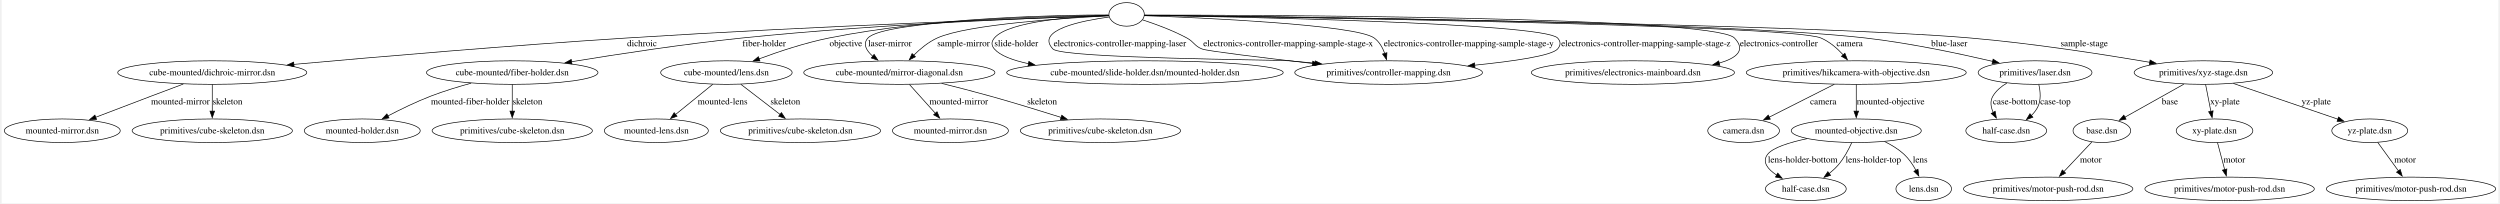
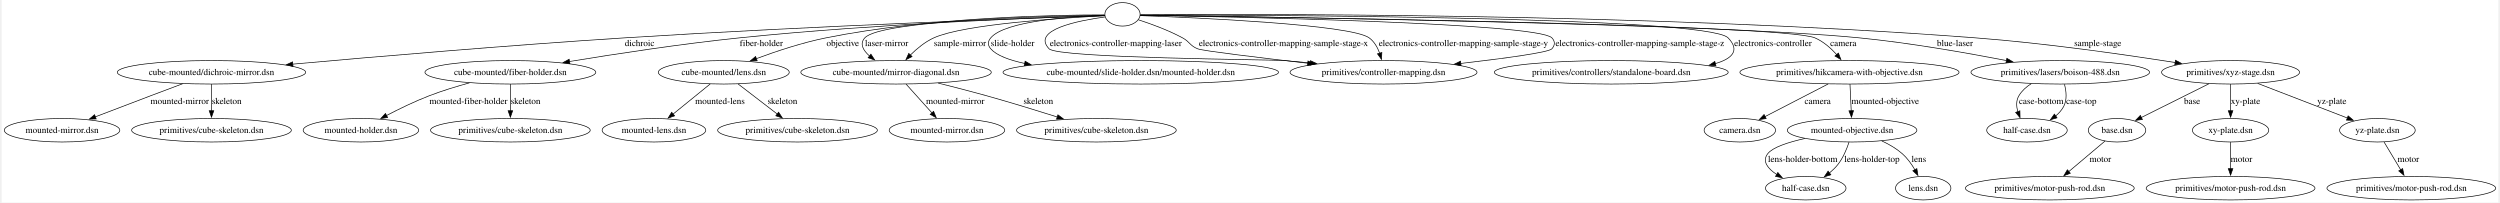
- <svg xmlns="http://www.w3.org/2000/svg" width="3812pt" height="310pt" viewBox="0.00 0.00 3811.87 310.40">
+ <svg xmlns="http://www.w3.org/2000/svg" width="3826pt" height="310pt" viewBox="0.00 0.00 3825.87 310.40">
  <g id="graph0" class="graph" transform="scale(1 1) rotate(0) translate(4 306.4)">
-     <polygon fill="white" stroke="none" points="-4,4 -4,-306.4 3807.87,-306.4 3807.87,4 -4,4" />
+     <polygon fill="white" stroke="none" points="-4,4 -4,-306.4 3821.87,-306.4 3821.87,4 -4,4" />
    <g id="node1" class="node">
      <ellipse fill="none" stroke="black" cx="1713.55" cy="-284.4" rx="27" ry="18" />
    </g>
    <g id="node2" class="node">
      <ellipse fill="none" stroke="black" cx="317.55" cy="-195.6" rx="144.31" ry="18" />
      <text text-anchor="middle" x="317.55" y="-191.4" font-family="Times,serif" font-size="14.00">cube-mounted/dichroic-mirror.dsn</text>
    </g>
    <g id="edge1" class="edge">
      <path fill="none" stroke="black" d="M1686.5,-282.51C1587.9,-279.19 1238.46,-266.77 950.68,-248.4 773.86,-237.11 569.63,-219.59 442.03,-208.11" />
      <polygon fill="black" stroke="black" points="442.47,-204.63 432.19,-207.22 441.84,-211.61 442.47,-204.63" />
      <text text-anchor="middle" x="973.61" y="-235.8" font-family="Times,serif" font-size="14.00">dichroic</text>
    </g>
    <g id="node5" class="node">
      <ellipse fill="none" stroke="black" cx="775.55" cy="-195.6" rx="130.9" ry="18" />
      <text text-anchor="middle" x="775.55" y="-191.4" font-family="Times,serif" font-size="14.00">cube-mounted/fiber-holder.dsn</text>
    </g>
    <g id="edge2" class="edge">
      <path fill="none" stroke="black" d="M1686.28,-282.62C1602.52,-280.03 1341.67,-270.62 1126.69,-248.4 1037.67,-239.2 936.64,-223.76 865.88,-212.13" />
      <polygon fill="black" stroke="black" points="866.72,-208.72 856.28,-210.55 865.58,-215.63 866.72,-208.72" />
      <text text-anchor="middle" x="1160.12" y="-235.8" font-family="Times,serif" font-size="14.00">fiber-holder</text>
    </g>
    <g id="node8" class="node">
      <ellipse fill="none" stroke="black" cx="1102.55" cy="-195.6" rx="100.34" ry="18" />
      <text text-anchor="middle" x="1102.55" y="-191.4" font-family="Times,serif" font-size="14.00">cube-mounted/lens.dsn</text>
    </g>
    <g id="edge3" class="edge">
      <path fill="none" stroke="black" d="M1686.09,-283.59C1614.87,-283.57 1418.62,-280.39 1259.24,-248.4 1222.71,-241.07 1182.86,-227.82 1152.49,-216.56" />
      <polygon fill="black" stroke="black" points="1153.77,-213.3 1143.17,-213.05 1151.3,-219.85 1153.77,-213.3" />
      <text text-anchor="middle" x="1284.89" y="-235.8" font-family="Times,serif" font-size="14.00">objective</text>
    </g>
    <g id="node11" class="node">
      <ellipse fill="none" stroke="black" cx="1366.55" cy="-195.6" rx="145.93" ry="18" />
      <text text-anchor="middle" x="1366.55" y="-191.4" font-family="Times,serif" font-size="14.00">cube-mounted/mirror-diagonal.dsn</text>
    </g>
    <g id="edge4" class="edge">
      <path fill="none" stroke="black" d="M1686.26,-283.06C1600.96,-281.73 1343.46,-275.46 1318.69,-248.4 1310.36,-239.3 1316.01,-229.33 1325.91,-220.6" />
      <polygon fill="black" stroke="black" points="1328.03,-223.39 1333.83,-214.52 1323.76,-217.84 1328.03,-223.39" />
      <text text-anchor="middle" x="1352.12" y="-235.8" font-family="Times,serif" font-size="14.00">laser-mirror</text>
    </g>
    <g id="edge5" class="edge">
      <path fill="none" stroke="black" d="M1686.59,-282.2C1624.08,-279.08 1470.98,-269.46 1424.46,-248.4 1410.93,-242.27 1398.32,-231.83 1388.34,-221.91" />
      <polygon fill="black" stroke="black" points="1391.1,-219.73 1381.66,-214.91 1386.03,-224.57 1391.1,-219.73" />
      <text text-anchor="middle" x="1464.51" y="-235.8" font-family="Times,serif" font-size="14.00">sample-mirror</text>
    </g>
    <g id="node14" class="node">
      <ellipse fill="none" stroke="black" cx="1741.55" cy="-195.6" rx="211.11" ry="18" />
      <text text-anchor="middle" x="1741.55" y="-191.4" font-family="Times,serif" font-size="14.00">cube-mounted/slide-holder.dsn/mounted-holder.dsn</text>
    </g>
    <g id="edge6" class="edge">
      <path fill="none" stroke="black" d="M1686.52,-282.84C1636.76,-281.19 1533.72,-274.59 1511.68,-248.4 1506.87,-242.69 1506.81,-237.26 1511.68,-231.6 1520.36,-221.5 1539.83,-214.28 1563.97,-209.13" />
      <polygon fill="black" stroke="black" points="1564.34,-212.62 1573.48,-207.26 1562.99,-205.75 1564.34,-212.62" />
      <text text-anchor="middle" x="1545.11" y="-235.8" font-family="Times,serif" font-size="14.00">slide-holder</text>
    </g>
    <g id="node15" class="node">
      <ellipse fill="none" stroke="black" cx="2113.55" cy="-195.6" rx="143.26" ry="18" />
      <text text-anchor="middle" x="2113.55" y="-191.4" font-family="Times,serif" font-size="14.00">primitives/controller-mapping.dsn</text>
    </g>
    <g id="edge7" class="edge">
      <path fill="none" stroke="black" d="M1686.74,-280.4C1645.38,-274.79 1573.53,-260.57 1601.08,-231.6 1614.9,-217.07 1941.56,-215.22 1961.55,-213.6 1974.47,-212.56 1987.99,-211.29 2001.42,-209.93" />
      <polygon fill="black" stroke="black" points="2001.56,-213.43 2011.15,-208.92 2000.84,-206.47 2001.56,-213.43" />
      <text text-anchor="middle" x="1703.32" y="-235.8" font-family="Times,serif" font-size="14.00">electronics-controller-mapping-laser</text>
    </g>
    <g id="edge8" class="edge">
      <path fill="none" stroke="black" d="M1737.75,-276.13C1756.75,-269.97 1783.59,-260.25 1805.55,-248.4 1816.76,-242.35 1816.91,-236.26 1828.77,-231.6 1836.94,-228.39 1922.57,-218.09 1997.82,-209.49" />
      <polygon fill="black" stroke="black" points="1997.79,-213.01 2007.33,-208.4 1997,-206.06 1997.79,-213.01" />
      <text text-anchor="middle" x="1960.16" y="-235.8" font-family="Times,serif" font-size="14.00">electronics-controller-mapping-sample-stage-x</text>
    </g>
    <g id="edge9" class="edge">
      <path fill="none" stroke="black" d="M1740.71,-282.48C1822.62,-279.48 2063.34,-269 2091.55,-248.4 2099.31,-242.73 2104.36,-233.76 2107.63,-224.87" />
      <polygon fill="black" stroke="black" points="2110.97,-225.93 2110.46,-215.35 2104.26,-223.94 2110.97,-225.93" />
      <text text-anchor="middle" x="2235.94" y="-235.8" font-family="Times,serif" font-size="14.00">electronics-controller-mapping-sample-stage-y</text>
    </g>
    <g id="edge10" class="edge">
-       <path fill="none" stroke="black" d="M1740.79,-282.99C1862.26,-281.01 2349.51,-271.64 2371.55,-248.4 2376.68,-242.98 2376.46,-237.22 2371.55,-231.6 2362.52,-221.27 2304.01,-212.86 2244.99,-206.88" />
-       <polygon fill="black" stroke="black" points="2245.39,-203.4 2235.1,-205.9 2244.7,-210.37 2245.39,-203.4" />
+       <path fill="none" stroke="black" d="M1740.79,-282.99C1862.26,-281.01 2349.51,-271.64 2371.55,-248.4 2376.68,-242.98 2376.46,-237.22 2371.55,-231.6 2366.61,-225.95 2297.35,-216.74 2231.84,-209.19" />
+       <polygon fill="black" stroke="black" points="2232.36,-205.72 2222.02,-208.07 2231.56,-212.68 2232.36,-205.72" />
      <text text-anchor="middle" x="2506.31" y="-235.8" font-family="Times,serif" font-size="14.00">electronics-controller-mapping-sample-stage-z</text>
    </g>
    <g id="node16" class="node">
-       <ellipse fill="none" stroke="black" cx="2486.55" cy="-195.6" rx="155.05" ry="18" />
-       <text text-anchor="middle" x="2486.55" y="-191.4" font-family="Times,serif" font-size="14.00">primitives/electronics-mainboard.dsn</text>
+       <ellipse fill="none" stroke="black" cx="2462.55" cy="-195.6" rx="179.19" ry="18" />
+       <text text-anchor="middle" x="2462.55" y="-191.4" font-family="Times,serif" font-size="14.00">primitives/controllers/standalone-board.dsn</text>
    </g>
    <g id="edge11" class="edge">
-       <path fill="none" stroke="black" d="M1740.78,-283.42C1890.65,-283.42 2609.5,-281.68 2641.55,-248.4 2659.62,-229.64 2644.79,-217.67 2618.33,-210.04" />
-       <polygon fill="black" stroke="black" points="2619.26,-206.66 2608.7,-207.59 2617.53,-213.44 2619.26,-206.66" />
-       <text text-anchor="middle" x="2709.31" y="-235.8" font-family="Times,serif" font-size="14.00">electronics-controller</text>
+       <path fill="none" stroke="black" d="M1740.78,-283.42C1890.65,-283.42 2609.5,-281.68 2641.55,-248.4 2660.42,-228.8 2647.58,-216.49 2621.82,-208.8" />
+       <polygon fill="black" stroke="black" points="2622.95,-205.47 2612.4,-206.35 2621.19,-212.25 2622.95,-205.47" />
+       <text text-anchor="middle" x="2710.35" y="-235.8" font-family="Times,serif" font-size="14.00">electronics-controller</text>
    </g>
    <g id="node17" class="node">
      <ellipse fill="none" stroke="black" cx="2827.55" cy="-195.6" rx="167.91" ry="18" />
      <text text-anchor="middle" x="2827.55" y="-191.4" font-family="Times,serif" font-size="14.00">primitives/hikcamera-with-objective.dsn</text>
    </g>
    <g id="edge12" class="edge">
-       <path fill="none" stroke="black" d="M1740.76,-283.05C1901.79,-280.92 2724.58,-269.03 2773.55,-248.4 2786.69,-242.86 2798.5,-232.54 2807.7,-222.56" />
-       <polygon fill="black" stroke="black" points="2810.2,-225.01 2814.08,-215.15 2804.9,-220.44 2810.2,-225.01" />
-       <text text-anchor="middle" x="2817.43" y="-235.8" font-family="Times,serif" font-size="14.00">camera</text>
+       <path fill="none" stroke="black" d="M1740.79,-283.06C1901.99,-280.97 2725.63,-269.28 2774.55,-248.4 2787.54,-242.85 2799.14,-232.53 2808.15,-222.55" />
+       <polygon fill="black" stroke="black" points="2810.62,-225.06 2814.4,-215.16 2805.27,-220.54 2810.62,-225.06" />
+       <text text-anchor="middle" x="2818.08" y="-235.8" font-family="Times,serif" font-size="14.00">camera</text>
    </g>
    <g id="node22" class="node">
-       <ellipse fill="none" stroke="black" cx="3100.55" cy="-195.6" rx="86.94" ry="18" />
-       <text text-anchor="middle" x="3100.55" y="-191.4" font-family="Times,serif" font-size="14.00">primitives/laser.dsn</text>
+       <ellipse fill="none" stroke="black" cx="3150.55" cy="-195.6" rx="136.84" ry="18" />
+       <text text-anchor="middle" x="3150.55" y="-191.4" font-family="Times,serif" font-size="14.00">primitives/lasers/boison-488.dsn</text>
    </g>
    <g id="edge13" class="edge">
-       <path fill="none" stroke="black" d="M1740.61,-283.17C1890.34,-281.82 2618.43,-273.99 2841.55,-248.4 2908.39,-240.73 2983.7,-224.84 3035.81,-212.66" />
-       <polygon fill="black" stroke="black" points="3036.49,-216.1 3045.42,-210.4 3034.88,-209.29 3036.49,-216.1" />
-       <text text-anchor="middle" x="2969.47" y="-235.8" font-family="Times,serif" font-size="14.00">blue-laser</text>
+       <path fill="none" stroke="black" d="M1740.62,-283.06C1890.42,-281.1 2618.86,-270.57 2842.55,-248.4 2919.5,-240.77 3006.31,-225.56 3068.11,-213.59" />
+       <polygon fill="black" stroke="black" points="3068.72,-217.04 3077.86,-211.69 3067.37,-210.17 3068.72,-217.04" />
+       <text text-anchor="middle" x="2989.21" y="-235.8" font-family="Times,serif" font-size="14.00">blue-laser</text>
    </g>
    <g id="node24" class="node">
-       <ellipse fill="none" stroke="black" cx="3357.55" cy="-195.6" rx="105.71" ry="18" />
-       <text text-anchor="middle" x="3357.55" y="-191.4" font-family="Times,serif" font-size="14.00">primitives/xyz-stage.dsn</text>
+       <ellipse fill="none" stroke="black" cx="3411.55" cy="-195.6" rx="105.71" ry="18" />
+       <text text-anchor="middle" x="3411.55" y="-191.4" font-family="Times,serif" font-size="14.00">primitives/xyz-stage.dsn</text>
    </g>
    <g id="edge14" class="edge">
-       <path fill="none" stroke="black" d="M1740.9,-283.09C1903.46,-281.21 2744.27,-270.54 3001.55,-248.4 3096.05,-240.27 3203.72,-223.55 3275.68,-211.3" />
-       <polygon fill="black" stroke="black" points="3276.15,-214.77 3285.42,-209.63 3274.97,-207.87 3276.15,-214.77" />
-       <text text-anchor="middle" x="3175.56" y="-235.8" font-family="Times,serif" font-size="14.00">sample-stage</text>
+       <path fill="none" stroke="black" d="M1740.74,-283.67C1877.88,-284.8 2507.33,-287.53 3020.55,-248.4 3126.46,-240.32 3247.58,-223.02 3326.59,-210.63" />
+       <polygon fill="black" stroke="black" points="3327.11,-214.09 3336.44,-209.08 3326.02,-207.18 3327.11,-214.09" />
+       <text text-anchor="middle" x="3208" y="-235.8" font-family="Times,serif" font-size="14.00">sample-stage</text>
    </g>
    <g id="node3" class="node">
      <ellipse fill="none" stroke="black" cx="88.55" cy="-106.8" rx="88.55" ry="18" />
      <text text-anchor="middle" x="88.55" y="-102.6" font-family="Times,serif" font-size="14.00">mounted-mirror.dsn</text>
    </g>
    <g id="edge15" class="edge">
      <path fill="none" stroke="black" d="M273.33,-178.1C257.77,-172.28 240.16,-165.67 224.13,-159.6 196.08,-148.99 164.81,-137.05 139.38,-127.31" />
      <polygon fill="black" stroke="black" points="140.87,-124.13 130.28,-123.82 138.36,-130.67 140.87,-124.13" />
      <text text-anchor="middle" x="268.84" y="-147" font-family="Times,serif" font-size="14.00">mounted-mirror</text>
    </g>
    <g id="node4" class="node">
      <ellipse fill="none" stroke="black" cx="317.55" cy="-106.8" rx="122.34" ry="18" />
      <text text-anchor="middle" x="317.55" y="-102.6" font-family="Times,serif" font-size="14.00">primitives/cube-skeleton.dsn</text>
    </g>
    <g id="edge16" class="edge">
      <path fill="none" stroke="black" d="M317.55,-177.45C317.55,-165.76 317.55,-149.99 317.55,-136.42" />
      <polygon fill="black" stroke="black" points="321.05,-136.72 317.55,-126.72 314.05,-136.72 321.05,-136.72" />
      <text text-anchor="middle" x="340.87" y="-147" font-family="Times,serif" font-size="14.00">skeleton</text>
    </g>
    <g id="node6" class="node">
      <ellipse fill="none" stroke="black" cx="546.55" cy="-106.8" rx="88.55" ry="18" />
      <text text-anchor="middle" x="546.55" y="-102.6" font-family="Times,serif" font-size="14.00">mounted-holder.dsn</text>
    </g>
    <g id="edge17" class="edge">
      <path fill="none" stroke="black" d="M712.74,-179.39C692.76,-173.91 670.74,-167.18 651.04,-159.6 628.77,-151.04 604.87,-139.38 585.55,-129.3" />
      <polygon fill="black" stroke="black" points="587.43,-126.33 576.95,-124.75 584.15,-132.52 587.43,-126.33" />
      <text text-anchor="middle" x="711.29" y="-147" font-family="Times,serif" font-size="14.00">mounted-fiber-holder</text>
    </g>
    <g id="node7" class="node">
      <ellipse fill="none" stroke="black" cx="775.55" cy="-106.8" rx="122.34" ry="18" />
      <text text-anchor="middle" x="775.55" y="-102.6" font-family="Times,serif" font-size="14.00">primitives/cube-skeleton.dsn</text>
    </g>
    <g id="edge18" class="edge">
      <path fill="none" stroke="black" d="M775.55,-177.45C775.55,-165.76 775.55,-149.99 775.55,-136.42" />
      <polygon fill="black" stroke="black" points="779.05,-136.72 775.55,-126.72 772.05,-136.72 779.05,-136.72" />
      <text text-anchor="middle" x="798.87" y="-147" font-family="Times,serif" font-size="14.00">skeleton</text>
    </g>
    <g id="node9" class="node">
      <ellipse fill="none" stroke="black" cx="995.55" cy="-106.8" rx="79.43" ry="18" />
      <text text-anchor="middle" x="995.55" y="-102.6" font-family="Times,serif" font-size="14.00">mounted-lens.dsn</text>
    </g>
    <g id="edge19" class="edge">
      <path fill="none" stroke="black" d="M1081.66,-177.66C1065.5,-164.55 1042.93,-146.23 1024.94,-131.65" />
      <polygon fill="black" stroke="black" points="1027.16,-128.94 1017.19,-125.36 1022.75,-134.38 1027.16,-128.94" />
      <text text-anchor="middle" x="1096.73" y="-147" font-family="Times,serif" font-size="14.00">mounted-lens</text>
    </g>
    <g id="node10" class="node">
      <ellipse fill="none" stroke="black" cx="1215.55" cy="-106.8" rx="122.34" ry="18" />
      <text text-anchor="middle" x="1215.55" y="-102.6" font-family="Times,serif" font-size="14.00">primitives/cube-skeleton.dsn</text>
    </g>
    <g id="edge20" class="edge">
      <path fill="none" stroke="black" d="M1124.6,-177.66C1141.71,-164.51 1165.64,-146.14 1184.66,-131.53" />
      <polygon fill="black" stroke="black" points="1186.55,-134.49 1192.35,-125.62 1182.28,-128.94 1186.55,-134.49" />
      <text text-anchor="middle" x="1192.5" y="-147" font-family="Times,serif" font-size="14.00">skeleton</text>
    </g>
    <g id="node12" class="node">
      <ellipse fill="none" stroke="black" cx="1444.55" cy="-106.8" rx="88.55" ry="18" />
      <text text-anchor="middle" x="1444.55" y="-102.6" font-family="Times,serif" font-size="14.00">mounted-mirror.dsn</text>
    </g>
    <g id="edge21" class="edge">
      <path fill="none" stroke="black" d="M1381.96,-177.45C1393.28,-164.85 1408.86,-147.52 1421.64,-133.3" />
      <polygon fill="black" stroke="black" points="1424.08,-135.82 1428.16,-126.04 1418.87,-131.14 1424.08,-135.82" />
      <text text-anchor="middle" x="1457.24" y="-147" font-family="Times,serif" font-size="14.00">mounted-mirror</text>
    </g>
    <g id="node13" class="node">
      <ellipse fill="none" stroke="black" cx="1673.55" cy="-106.8" rx="122.34" ry="18" />
      <text text-anchor="middle" x="1673.55" y="-102.6" font-family="Times,serif" font-size="14.00">primitives/cube-skeleton.dsn</text>
    </g>
    <g id="edge22" class="edge">
      <path fill="none" stroke="black" d="M1431.09,-179.09C1454.6,-173.25 1481.34,-166.37 1505.55,-159.6 1541.57,-149.52 1581.6,-137.22 1613.55,-127.14" />
      <polygon fill="black" stroke="black" points="1614.58,-130.48 1623.05,-124.12 1612.46,-123.81 1614.58,-130.48" />
      <text text-anchor="middle" x="1584.55" y="-147" font-family="Times,serif" font-size="14.00">skeleton</text>
    </g>
    <g id="node18" class="node">
-       <ellipse fill="none" stroke="black" cx="2655.55" cy="-106.8" rx="54.74" ry="18" />
-       <text text-anchor="middle" x="2655.55" y="-102.6" font-family="Times,serif" font-size="14.00">camera.dsn</text>
+       <ellipse fill="none" stroke="black" cx="2659.55" cy="-106.8" rx="54.74" ry="18" />
+       <text text-anchor="middle" x="2659.55" y="-102.6" font-family="Times,serif" font-size="14.00">camera.dsn</text>
    </g>
    <g id="edge23" class="edge">
-       <path fill="none" stroke="black" d="M2793.98,-177.66C2765.47,-163.27 2724.53,-142.61 2694.56,-127.49" />
-       <polygon fill="black" stroke="black" points="2696.32,-124.45 2685.81,-123.07 2693.16,-130.7 2696.32,-124.45" />
-       <text text-anchor="middle" x="2777.16" y="-147" font-family="Times,serif" font-size="14.00">camera</text>
+       <path fill="none" stroke="black" d="M2794.76,-177.66C2766.99,-163.31 2727.17,-142.74 2697.93,-127.63" />
+       <polygon fill="black" stroke="black" points="2699.9,-124.71 2689.41,-123.23 2696.68,-130.93 2699.9,-124.71" />
+       <text text-anchor="middle" x="2778.8" y="-147" font-family="Times,serif" font-size="14.00">camera</text>
    </g>
    <g id="node19" class="node">
-       <ellipse fill="none" stroke="black" cx="2827.55" cy="-106.8" rx="99.27" ry="18" />
-       <text text-anchor="middle" x="2827.55" y="-102.6" font-family="Times,serif" font-size="14.00">mounted-objective.dsn</text>
+       <ellipse fill="none" stroke="black" cx="2831.55" cy="-106.8" rx="99.27" ry="18" />
+       <text text-anchor="middle" x="2831.55" y="-102.6" font-family="Times,serif" font-size="14.00">mounted-objective.dsn</text>
    </g>
    <g id="edge24" class="edge">
-       <path fill="none" stroke="black" d="M2827.55,-177.45C2827.55,-165.76 2827.55,-149.99 2827.55,-136.42" />
-       <polygon fill="black" stroke="black" points="2831.05,-136.72 2827.55,-126.72 2824.05,-136.72 2831.05,-136.72" />
-       <text text-anchor="middle" x="2880.03" y="-147" font-family="Times,serif" font-size="14.00">mounted-objective</text>
+       <path fill="none" stroke="black" d="M2828.34,-177.45C2828.88,-165.76 2829.6,-149.99 2830.23,-136.42" />
+       <polygon fill="black" stroke="black" points="2833.71,-136.87 2830.67,-126.72 2826.72,-136.55 2833.71,-136.87" />
+       <text text-anchor="middle" x="2882.39" y="-147" font-family="Times,serif" font-size="14.00">mounted-objective</text>
    </g>
    <g id="node20" class="node">
-       <ellipse fill="none" stroke="black" cx="2750.55" cy="-18" rx="61.71" ry="18" />
-       <text text-anchor="middle" x="2750.55" y="-13.8" font-family="Times,serif" font-size="14.00">half-case.dsn</text>
+       <ellipse fill="none" stroke="black" cx="2760.55" cy="-18" rx="61.71" ry="18" />
+       <text text-anchor="middle" x="2760.55" y="-13.8" font-family="Times,serif" font-size="14.00">half-case.dsn</text>
    </g>
    <g id="edge25" class="edge">
-       <path fill="none" stroke="black" d="M2752.58,-94.7C2725.83,-89.08 2700.29,-81.21 2692.24,-70.8 2683.21,-59.14 2692.41,-48.03 2705.96,-39.11" />
-       <polygon fill="black" stroke="black" points="2707.71,-42.15 2714.57,-34.07 2704.17,-36.11 2707.71,-42.15" />
-       <text text-anchor="middle" x="2745.89" y="-58.2" font-family="Times,serif" font-size="14.00">lens-holder-bottom</text>
+       <path fill="none" stroke="black" d="M2759.16,-94.15C2733.85,-88.49 2709.83,-80.73 2702.24,-70.8 2693.28,-59.09 2702.48,-47.97 2716.03,-39.06" />
+       <polygon fill="black" stroke="black" points="2717.76,-42.1 2724.62,-34.03 2714.22,-36.06 2717.76,-42.1" />
+       <text text-anchor="middle" x="2755.89" y="-58.2" font-family="Times,serif" font-size="14.00">lens-holder-bottom</text>
    </g>
    <g id="edge26" class="edge">
-       <path fill="none" stroke="black" d="M2820.71,-88.72C2815.86,-77.98 2808.61,-64.27 2799.55,-54 2795.53,-49.44 2790.81,-45.15 2785.91,-41.24" />
-       <polygon fill="black" stroke="black" points="2788.35,-38.69 2778.24,-35.54 2784.17,-44.31 2788.35,-38.69" />
-       <text text-anchor="middle" x="2853.58" y="-58.2" font-family="Times,serif" font-size="14.00">lens-holder-top</text>
+       <path fill="none" stroke="black" d="M2826.9,-88.68C2823.38,-77.93 2817.74,-64.21 2809.55,-54 2805.88,-49.43 2801.47,-45.18 2796.81,-41.33" />
+       <polygon fill="black" stroke="black" points="2799,-38.6 2788.91,-35.36 2794.78,-44.18 2799,-38.6" />
+       <text text-anchor="middle" x="2862.01" y="-58.2" font-family="Times,serif" font-size="14.00">lens-holder-top</text>
    </g>
    <g id="node21" class="node">
-       <ellipse fill="none" stroke="black" cx="2930.55" cy="-18" rx="42.42" ry="18" />
-       <text text-anchor="middle" x="2930.55" y="-13.8" font-family="Times,serif" font-size="14.00">lens.dsn</text>
+       <ellipse fill="none" stroke="black" cx="2940.55" cy="-18" rx="42.42" ry="18" />
+       <text text-anchor="middle" x="2940.55" y="-13.8" font-family="Times,serif" font-size="14.00">lens.dsn</text>
    </g>
    <g id="edge27" class="edge">
-       <path fill="none" stroke="black" d="M2870.77,-90.3C2881.3,-85.19 2891.98,-78.72 2900.55,-70.8 2907.92,-63.98 2914.01,-54.92 2918.72,-46.29" />
-       <polygon fill="black" stroke="black" points="2921.77,-48.01 2923.11,-37.5 2915.51,-44.88 2921.77,-48.01" />
-       <text text-anchor="middle" x="2925.19" y="-58.2" font-family="Times,serif" font-size="14.00">lens</text>
+       <path fill="none" stroke="black" d="M2876.98,-90.49C2888.09,-85.37 2899.4,-78.86 2908.55,-70.8 2916.3,-63.97 2922.8,-54.8 2927.87,-46.08" />
+       <polygon fill="black" stroke="black" points="2930.81,-48.01 2932.44,-37.55 2924.63,-44.71 2930.81,-48.01" />
+       <text text-anchor="middle" x="2933.86" y="-58.2" font-family="Times,serif" font-size="14.00">lens</text>
    </g>
    <g id="node23" class="node">
-       <ellipse fill="none" stroke="black" cx="3056.55" cy="-106.8" rx="61.71" ry="18" />
-       <text text-anchor="middle" x="3056.55" y="-102.6" font-family="Times,serif" font-size="14.00">half-case.dsn</text>
+       <ellipse fill="none" stroke="black" cx="3099.55" cy="-106.8" rx="61.71" ry="18" />
+       <text text-anchor="middle" x="3099.55" y="-102.6" font-family="Times,serif" font-size="14.00">half-case.dsn</text>
    </g>
    <g id="edge28" class="edge">
-       <path fill="none" stroke="black" d="M3057.45,-179.55C3048.96,-174.55 3041.14,-168.02 3036.13,-159.6 3031.54,-151.89 3032.96,-142.96 3036.64,-134.71" />
-       <polygon fill="black" stroke="black" points="3039.64,-136.52 3041.48,-126.09 3033.54,-133.09 3039.64,-136.52" />
-       <text text-anchor="middle" x="3070.34" y="-147" font-family="Times,serif" font-size="14.00">case-bottom</text>
+       <path fill="none" stroke="black" d="M3106.17,-178.23C3098.56,-173.41 3091.66,-167.29 3087.13,-159.6 3082.79,-152.26 3083.19,-143.5 3085.47,-135.28" />
+       <polygon fill="black" stroke="black" points="3088.71,-136.62 3088.95,-126.03 3082.15,-134.16 3088.71,-136.62" />
+       <text text-anchor="middle" x="3121.34" y="-147" font-family="Times,serif" font-size="14.00">case-bottom</text>
    </g>
    <g id="edge29" class="edge">
-       <path fill="none" stroke="black" d="M3106.25,-177.38C3108.71,-166.85 3109.94,-153.41 3104.55,-142.8 3102.1,-138 3098.66,-133.7 3094.72,-129.89" />
-       <polygon fill="black" stroke="black" points="3097.22,-127.42 3087.28,-123.75 3092.76,-132.81 3097.22,-127.42" />
-       <text text-anchor="middle" x="3131.64" y="-147" font-family="Times,serif" font-size="14.00">case-top</text>
+       <path fill="none" stroke="black" d="M3157,-177.26C3159.82,-166.68 3161.33,-153.23 3155.55,-142.8 3152.52,-137.35 3148.26,-132.63 3143.42,-128.59" />
+       <polygon fill="black" stroke="black" points="3145.62,-125.86 3135.45,-122.89 3141.55,-131.56 3145.62,-125.86" />
+       <text text-anchor="middle" x="3182.8" y="-147" font-family="Times,serif" font-size="14.00">case-top</text>
    </g>
    <g id="node25" class="node">
-       <ellipse fill="none" stroke="black" cx="3202.55" cy="-106.8" rx="44.02" ry="18" />
-       <text text-anchor="middle" x="3202.55" y="-102.6" font-family="Times,serif" font-size="14.00">base.dsn</text>
+       <ellipse fill="none" stroke="black" cx="3237.55" cy="-106.8" rx="44.02" ry="18" />
+       <text text-anchor="middle" x="3237.55" y="-102.6" font-family="Times,serif" font-size="14.00">base.dsn</text>
    </g>
    <g id="edge30" class="edge">
-       <path fill="none" stroke="black" d="M3327.66,-177.86C3301.92,-163.45 3264.73,-142.63 3237.6,-127.43" />
-       <polygon fill="black" stroke="black" points="3239.49,-124.47 3229.05,-122.64 3236.07,-130.58 3239.49,-124.47" />
-       <text text-anchor="middle" x="3306.37" y="-147" font-family="Times,serif" font-size="14.00">base</text>
+       <path fill="none" stroke="black" d="M3378.41,-178.07C3348.73,-163.26 3305.27,-141.58 3274.48,-126.23" />
+       <polygon fill="black" stroke="black" points="3276.43,-123.29 3265.92,-121.96 3273.31,-129.55 3276.43,-123.29" />
+       <text text-anchor="middle" x="3352.57" y="-147" font-family="Times,serif" font-size="14.00">base</text>
    </g>
    <g id="node27" class="node">
-       <ellipse fill="none" stroke="black" cx="3374.55" cy="-106.8" rx="58.51" ry="18" />
-       <text text-anchor="middle" x="3374.55" y="-102.6" font-family="Times,serif" font-size="14.00">xy-plate.dsn</text>
+       <ellipse fill="none" stroke="black" cx="3411.55" cy="-106.8" rx="58.51" ry="18" />
+       <text text-anchor="middle" x="3411.55" y="-102.6" font-family="Times,serif" font-size="14.00">xy-plate.dsn</text>
    </g>
    <g id="edge31" class="edge">
-       <path fill="none" stroke="black" d="M3360.91,-177.45C3363.2,-165.76 3366.28,-149.99 3368.94,-136.42" />
-       <polygon fill="black" stroke="black" points="3372.36,-137.18 3370.85,-126.7 3365.49,-135.84 3372.36,-137.18" />
-       <text text-anchor="middle" x="3390.5" y="-147" font-family="Times,serif" font-size="14.00">xy-plate</text>
+       <path fill="none" stroke="black" d="M3411.55,-177.45C3411.55,-165.76 3411.55,-149.99 3411.55,-136.42" />
+       <polygon fill="black" stroke="black" points="3415.05,-136.72 3411.55,-126.72 3408.05,-136.72 3415.05,-136.72" />
+       <text text-anchor="middle" x="3434.48" y="-147" font-family="Times,serif" font-size="14.00">xy-plate</text>
    </g>
    <g id="node29" class="node">
-       <ellipse fill="none" stroke="black" cx="3611.55" cy="-106.8" rx="57.96" ry="18" />
-       <text text-anchor="middle" x="3611.55" y="-102.6" font-family="Times,serif" font-size="14.00">yz-plate.dsn</text>
+       <ellipse fill="none" stroke="black" cx="3636.55" cy="-106.8" rx="57.96" ry="18" />
+       <text text-anchor="middle" x="3636.55" y="-102.6" font-family="Times,serif" font-size="14.00">yz-plate.dsn</text>
    </g>
    <g id="edge32" class="edge">
-       <path fill="none" stroke="black" d="M3403.25,-178.98C3448.34,-163.57 3517.02,-140.1 3563.05,-124.37" />
-       <polygon fill="black" stroke="black" points="3563.9,-127.78 3572.23,-121.24 3561.63,-121.16 3563.9,-127.78" />
-       <text text-anchor="middle" x="3529.84" y="-147" font-family="Times,serif" font-size="14.00">yz-plate</text>
+       <path fill="none" stroke="black" d="M3453.08,-178.58C3492.04,-163.55 3550.21,-141.11 3590.56,-125.54" />
+       <polygon fill="black" stroke="black" points="3591.7,-128.85 3599.77,-121.99 3589.18,-122.32 3591.7,-128.85" />
+       <text text-anchor="middle" x="3566.74" y="-147" font-family="Times,serif" font-size="14.00">yz-plate</text>
    </g>
    <g id="node26" class="node">
-       <ellipse fill="none" stroke="black" cx="3120.55" cy="-18" rx="129.32" ry="18" />
-       <text text-anchor="middle" x="3120.55" y="-13.8" font-family="Times,serif" font-size="14.00">primitives/motor-push-rod.dsn</text>
+       <ellipse fill="none" stroke="black" cx="3134.55" cy="-18" rx="129.32" ry="18" />
+       <text text-anchor="middle" x="3134.55" y="-13.8" font-family="Times,serif" font-size="14.00">primitives/motor-push-rod.dsn</text>
    </g>
    <g id="edge33" class="edge">
-       <path fill="none" stroke="black" d="M3187.12,-89.47C3175.1,-76.75 3158.19,-58.85 3144.43,-44.28" />
-       <polygon fill="black" stroke="black" points="3147.19,-42.11 3137.78,-37.24 3142.11,-46.92 3147.19,-42.11" />
-       <text text-anchor="middle" x="3185.61" y="-58.2" font-family="Times,serif" font-size="14.00">motor</text>
+       <path fill="none" stroke="black" d="M3219.13,-90.28C3203.62,-77.21 3181.16,-58.28 3163.28,-43.21" />
+       <polygon fill="black" stroke="black" points="3165.98,-40.91 3156.08,-37.14 3161.47,-46.26 3165.98,-40.91" />
+       <text text-anchor="middle" x="3211.99" y="-58.2" font-family="Times,serif" font-size="14.00">motor</text>
    </g>
    <g id="node28" class="node">
-       <ellipse fill="none" stroke="black" cx="3397.55" cy="-18" rx="129.32" ry="18" />
-       <text text-anchor="middle" x="3397.55" y="-13.8" font-family="Times,serif" font-size="14.00">primitives/motor-push-rod.dsn</text>
+       <ellipse fill="none" stroke="black" cx="3411.55" cy="-18" rx="129.32" ry="18" />
+       <text text-anchor="middle" x="3411.55" y="-13.8" font-family="Times,serif" font-size="14.00">primitives/motor-push-rod.dsn</text>
    </g>
    <g id="edge34" class="edge">
-       <path fill="none" stroke="black" d="M3379.09,-88.65C3382.22,-76.84 3386.45,-60.87 3390.07,-47.21" />
-       <polygon fill="black" stroke="black" points="3393.37,-48.44 3392.55,-37.87 3386.6,-46.64 3393.37,-48.44" />
-       <text text-anchor="middle" x="3404.83" y="-58.2" font-family="Times,serif" font-size="14.00">motor</text>
+       <path fill="none" stroke="black" d="M3411.55,-88.65C3411.55,-76.96 3411.55,-61.19 3411.55,-47.62" />
+       <polygon fill="black" stroke="black" points="3415.05,-47.92 3411.55,-37.92 3408.05,-47.92 3415.05,-47.92" />
+       <text text-anchor="middle" x="3428.27" y="-58.2" font-family="Times,serif" font-size="14.00">motor</text>
    </g>
    <g id="node30" class="node">
-       <ellipse fill="none" stroke="black" cx="3674.55" cy="-18" rx="129.32" ry="18" />
-       <text text-anchor="middle" x="3674.55" y="-13.8" font-family="Times,serif" font-size="14.00">primitives/motor-push-rod.dsn</text>
+       <ellipse fill="none" stroke="black" cx="3688.55" cy="-18" rx="129.32" ry="18" />
+       <text text-anchor="middle" x="3688.55" y="-13.8" font-family="Times,serif" font-size="14.00">primitives/motor-push-rod.dsn</text>
    </g>
    <g id="edge35" class="edge">
-       <path fill="none" stroke="black" d="M3623.69,-89.06C3632.64,-76.74 3644.99,-59.72 3655.28,-45.55" />
-       <polygon fill="black" stroke="black" points="3658.08,-47.65 3661.12,-37.5 3652.41,-43.54 3658.08,-47.65" />
-       <text text-anchor="middle" x="3665.41" y="-58.2" font-family="Times,serif" font-size="14.00">motor</text>
+       <path fill="none" stroke="black" d="M3646.82,-88.65C3654.11,-76.49 3664.04,-59.91 3672.38,-45.98" />
+       <polygon fill="black" stroke="black" points="3675.2,-48.09 3677.34,-37.71 3669.2,-44.49 3675.2,-48.09" />
+       <text text-anchor="middle" x="3683.92" y="-58.2" font-family="Times,serif" font-size="14.00">motor</text>
    </g>
  </g>
</svg>
